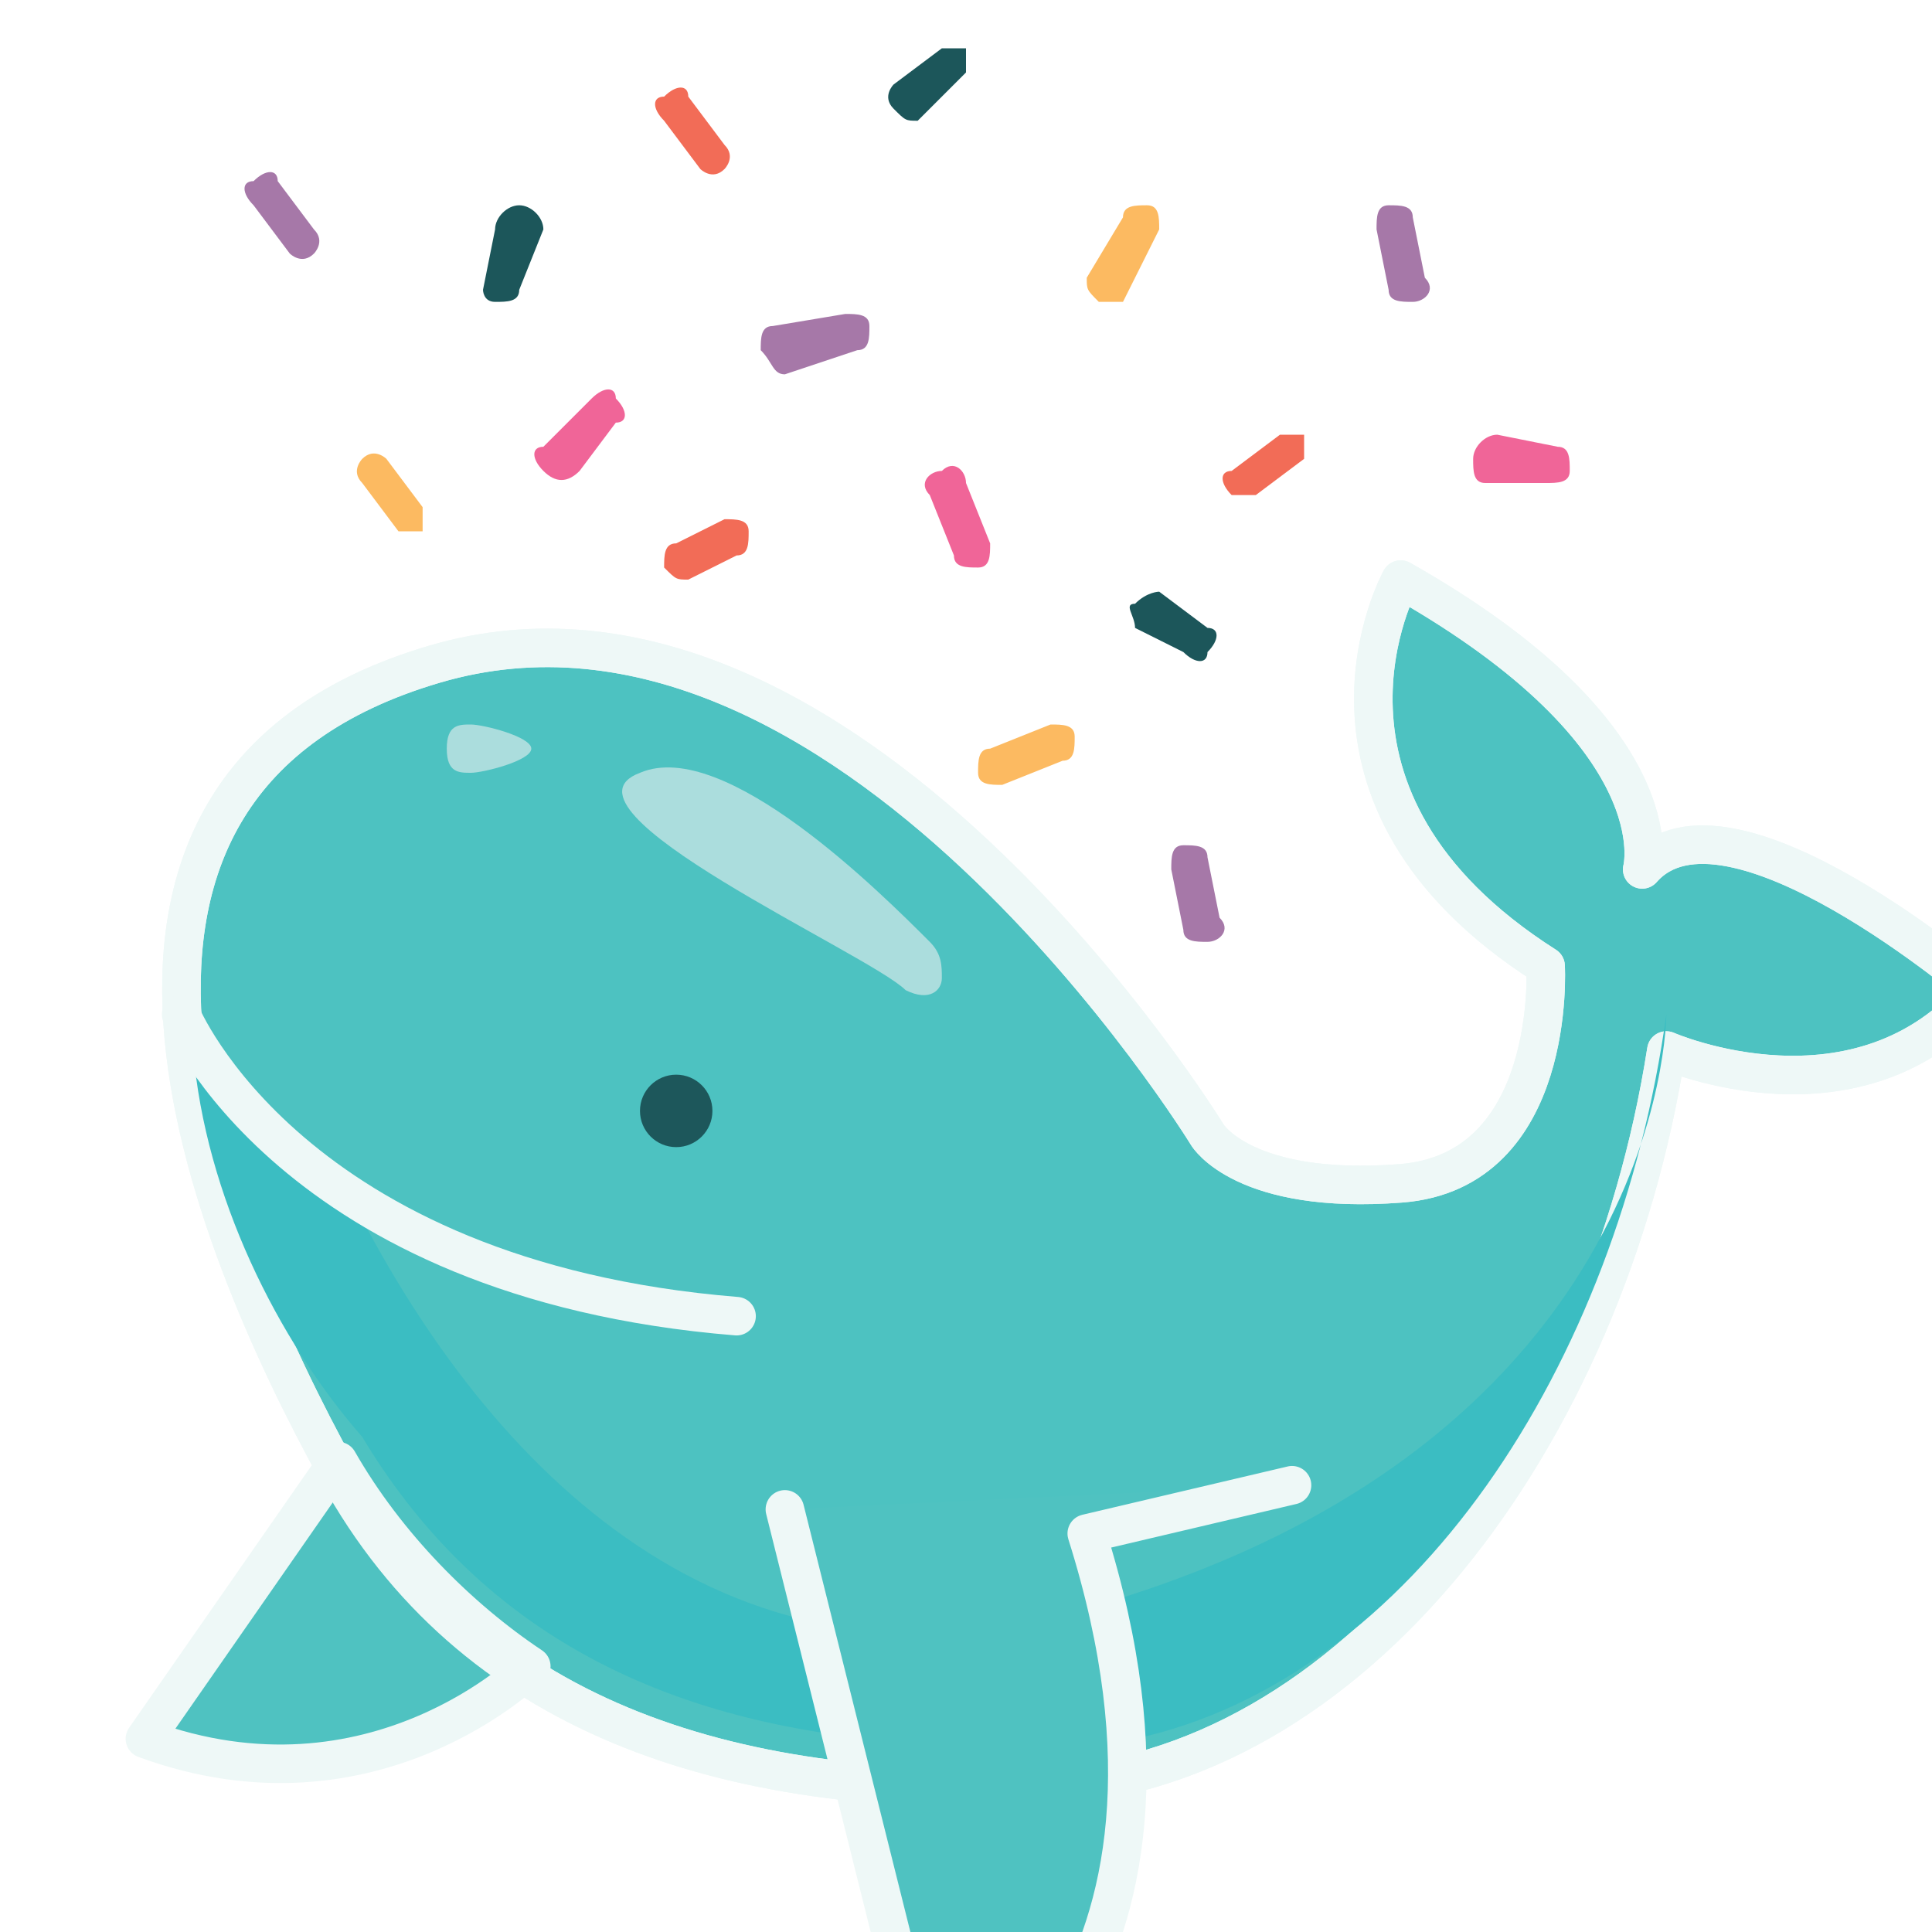
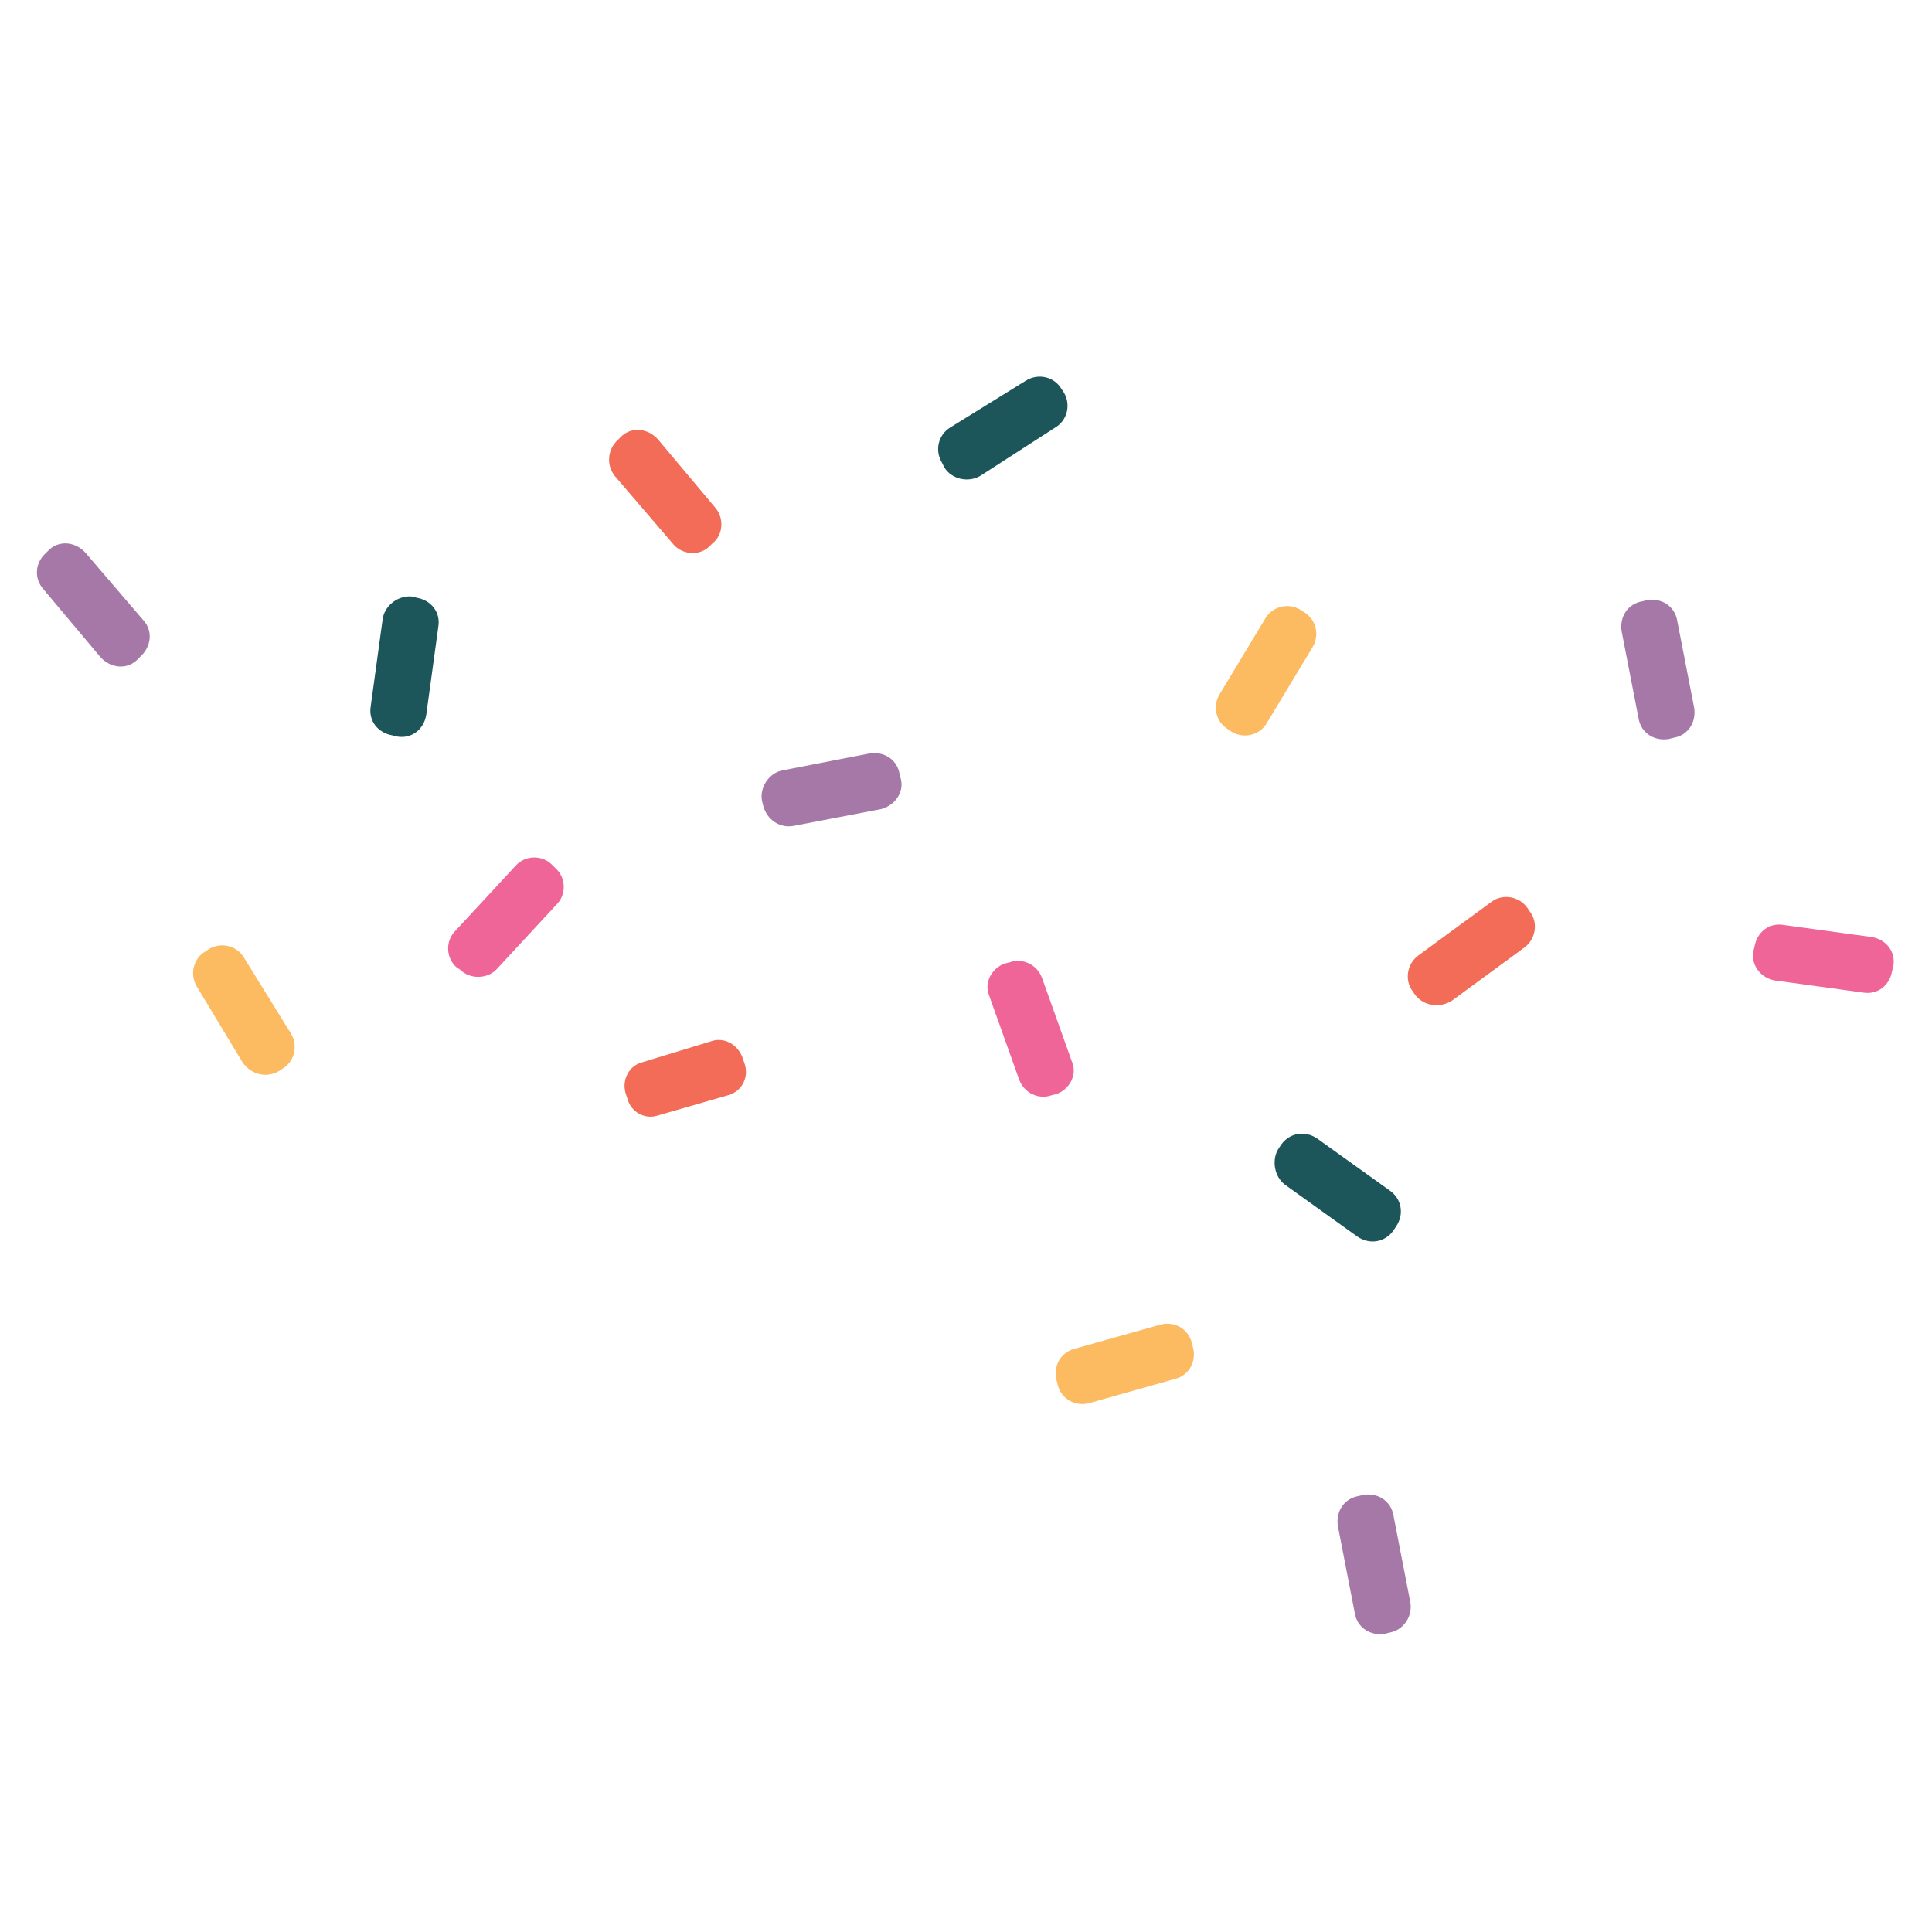
- <svg xmlns="http://www.w3.org/2000/svg" enable-background="new 0 0 16 16" viewBox="0 0 16 16">
-   <path d="m10 9.4s-3-4.9-6.4-3.9-1.9 4.7-.8 6.7 3.2 2.7 5.8 2.6 4.7-2.9 5.2-6.1c0 0 1.6.7 2.6-.5 0 0-2.1-1.8-2.8-1 0 0 .3-1.1-2-2.4 0 0-1 1.8 1.2 3.2 0 0 .1 1.7-1.2 1.8s-1.6-.4-1.6-.4z" style="fill:#4dc2c1;stroke:#eef8f7;stroke-width:.319;stroke-linecap:round;stroke-linejoin:round;stroke-miterlimit:10" />
-   <path d="m1.2 14.4 1.6-2.3c.4.7 1 1.3 1.6 1.7 0 0-1.3 1.3-3.2.6z" style="fill:#4fc2c1;stroke:#eef8f7;stroke-width:.319;stroke-linecap:round;stroke-linejoin:round;stroke-miterlimit:10" />
-   <circle cx="5.6" cy="9.2" fill="#1d575b" r=".3" />
-   <path d="m4.5 3.9c-.1-.1-.1-.2 0-.2l.4-.4c.1-.1.2-.1.2 0 .1.1.1.2 0 .2l-.3.4c-.1.1-.2.1-.3 0z" fill="#f06598" />
-   <path d="m9.1 2.5c-.1-.1-.1-.1-.1-.2l.3-.5c0-.1.1-.1.2-.1.1 0 .1.1.1.2l-.3.6s-.1 0-.2 0z" fill="#fcba61" />
-   <path d="m10.2 4.1c-.1-.1-.1-.2 0-.2l.4-.3h.2v.2l-.4.3c-.1 0-.2 0-.2 0z" fill="#f26c57" />
-   <path d="m12.2 3.8c0-.1.1-.2.2-.2l.5.1c.1 0 .1.1.1.2 0 .1-.1.1-.2.1h-.5c-.1 0-.1-.1-.1-.2z" fill="#f06598" />
-   <path d="m11.7 2.5c-.1 0-.2 0-.2-.1l-.1-.5c0-.1 0-.2.1-.2.1 0 .2 0 .2.1l.1.5c.1.1 0 .2-.1.2z" fill="#a678a8" />
-   <path d="m10 7.8c-.1 0-.2 0-.2-.1l-.1-.5c0-.1 0-.2.1-.2.1 0 .2 0 .2.1l.1.5c.1.1 0 .2-.1.2z" fill="#a678a8" />
-   <path d="m9.4 5c.1-.1.2-.1.2-.1l.4.3c.1 0 .1.1 0 .2 0 .1-.1.1-.2 0l-.4-.2c0-.1-.1-.2 0-.2z" fill="#1c565a" />
-   <path d="m7.4.9c-.1-.1 0-.2 0-.2l.4-.3h.2v.2l-.4.4c-.1 0-.1 0-.2-.1z" fill="#1c565a" />
-   <path d="m7.8 3.9c.1-.1.2 0 .2.1l.2.5c0 .1 0 .2-.1.2-.1 0-.2 0-.2-.1l-.2-.5c-.1-.1 0-.2.1-.2z" fill="#f06598" />
-   <path d="m8.1 6.4c0-.1 0-.2.1-.2l.5-.2c.1 0 .2 0 .2.1 0 .1 0 .2-.1.2l-.5.2c-.1 0-.2 0-.2-.1z" fill="#fcba61" />
-   <path d="m6.3 2.9c0-.1 0-.2.1-.2l.6-.1c.1 0 .2 0 .2.1 0 .1 0 .2-.1.2l-.6.2c-.1 0-.1-.1-.2-.2z" fill="#a678a8" />
-   <path d="m5.5.8c.1-.1.2-.1.2 0l.3.4c.1.1 0 .2 0 .2-.1.1-.2 0-.2 0l-.3-.4c-.1-.1-.1-.2 0-.2z" fill="#f26c57" />
-   <path d="m4.3 1.7c.1 0 .2.1.2.2l-.2.5c0 .1-.1.1-.2.1s-.1-.1-.1-.1l.1-.5c0-.1.1-.2.2-.2z" fill="#1c565a" />
-   <path d="m3 3.8c.1-.1.2 0 .2 0l.3.4v.2c-.1 0-.2 0-.2 0l-.3-.4c-.1-.1 0-.2 0-.2z" fill="#fcba61" />
-   <path d="m2.1 1.5c.1-.1.2-.1.2 0l.3.4c.1.1 0 .2 0 .2-.1.1-.2 0-.2 0l-.3-.4c-.1-.1-.1-.2 0-.2z" fill="#a678a8" />
-   <path d="m5.5 4.7c0-.1 0-.2.1-.2l.4-.2c.1 0 .2 0 .2.1 0 .1 0 .2-.1.2l-.4.2c-.1 0-.1 0-.2-.1z" fill="#f26c57" />
-   <path d="m7.8 8.1c0-.1 0-.2-.1-.3-.4-.4-1.7-1.7-2.4-1.4-.8.3 1.9 1.5 2.2 1.8.2.1.3 0 .3-.1z" fill="#abdddd" />
-   <path d="m4.4 6.2c0 .1-.4.2-.5.2s-.2 0-.2-.2.1-.2.2-.2.5.1.5.2z" fill="#abdddd" />
-   <path d="m10 9.4s-3-4.9-6.4-3.9-1.9 4.7-.8 6.7 3.2 2.7 5.8 2.6 4.7-2.9 5.2-6.1c0 0 1.6.7 2.6-.5 0 0-2.1-1.8-2.8-1 0 0 .3-1.1-2-2.4 0 0-1 1.8 1.2 3.2 0 0 .1 1.7-1.2 1.8s-1.6-.4-1.6-.4z" style="fill:none;stroke:#eef8f7;stroke-width:.319;stroke-linecap:round;stroke-linejoin:round;stroke-miterlimit:10" />
-   <path d="m1.6 8.7 1.2 1c1 2.1 2.9 4.4 5.9 3.7 5.1-1.3 5.1-5 5.1-5-.4 2.9-2.1 5.5-4.4 6 0 2.3-1.5 3-1.5 3l-.7-3c-1.9-.2-3.3-1-4.2-2.5-.7-.8-1.3-2-1.4-3.2" fill="#3bbdc2" />
-   <g stroke="#eef8f7" stroke-linecap="round" stroke-linejoin="round" stroke-miterlimit="10" stroke-width=".319">
-     <path d="m1.5 8.4s.9 2.2 4.6 2.5" fill="none" />
-     <path d="m6.5 12.5 1.3 5.2s2.4-1.2 1.2-5l1.7-.4" fill="#4fc2c1" />
+ <svg xmlns="http://www.w3.org/2000/svg" version="1.1" id="Layer_1" x="0px" y="0px" viewBox="0 0 16 16" style="enable-background:new 0 0 16 16;" xml:space="preserve">
+   <style type="text/css">
+ 	.st0{fill:#F06598;}
+ 	.st1{fill:#FCBA61;}
+ 	.st2{fill:#F26C57;}
+ 	.st3{fill:#A678A8;}
+ 	.st4{fill:#1C565A;}
+ </style>
+   <g>
+     <path class="st0" d="M3.81,8.03L3.78,8.01c-0.09-0.08-0.09-0.22-0.01-0.3l0.5-0.54c0.08-0.09,0.22-0.09,0.3-0.01L4.6,7.19   c0.09,0.08,0.09,0.22,0.01,0.3l-0.5,0.54C4.03,8.11,3.89,8.11,3.81,8.03z" />
+     <path class="st1" d="M10.2,6.06l-0.03-0.02c-0.1-0.06-0.13-0.19-0.07-0.29l0.38-0.63c0.06-0.1,0.19-0.13,0.29-0.07l0.03,0.02   c0.1,0.06,0.13,0.19,0.07,0.29l-0.38,0.63C10.43,6.09,10.3,6.12,10.2,6.06z" />
+     <path class="st2" d="M11.72,8.24L11.7,8.21c-0.07-0.09-0.05-0.23,0.05-0.3l0.6-0.44c0.09-0.07,0.23-0.05,0.3,0.05l0.02,0.03   c0.07,0.09,0.05,0.23-0.05,0.3l-0.6,0.44C11.92,8.35,11.79,8.33,11.72,8.24z" />
+     <path class="st0" d="M14.52,7.88l0.01-0.04c0.02-0.12,0.12-0.2,0.24-0.18l0.73,0.1c0.12,0.02,0.2,0.12,0.18,0.24l-0.01,0.04   c-0.02,0.12-0.12,0.2-0.24,0.18l-0.73-0.1C14.58,8.1,14.5,7.99,14.52,7.88z" />
+     <path class="st3" d="M13.86,6.11l-0.04,0.01c-0.12,0.02-0.23-0.05-0.25-0.17l-0.14-0.72c-0.02-0.12,0.05-0.23,0.17-0.25l0.04-0.01   c0.12-0.02,0.23,0.05,0.25,0.17l0.14,0.72C14.05,5.98,13.98,6.09,13.86,6.11z" />
+     <path class="st3" d="M11.51,13.52l-0.04,0.01c-0.12,0.02-0.23-0.05-0.25-0.17l-0.14-0.72c-0.02-0.12,0.05-0.23,0.17-0.25l0.04-0.01   c0.12-0.02,0.23,0.05,0.25,0.17l0.14,0.72C11.7,13.39,11.62,13.5,11.51,13.52z" />
+     <path class="st4" d="M10.59,9.51l0.02-0.03c0.07-0.1,0.2-0.12,0.3-0.05l0.6,0.43c0.1,0.07,0.12,0.2,0.05,0.3l-0.02,0.03   c-0.07,0.1-0.2,0.12-0.3,0.05l-0.6-0.43C10.55,9.74,10.53,9.6,10.59,9.51z" />
+     <path class="st4" d="M7.82,3.87L7.8,3.83C7.74,3.73,7.77,3.6,7.87,3.54L8.5,3.15c0.1-0.06,0.23-0.03,0.29,0.07l0.02,0.03   c0.06,0.1,0.03,0.23-0.07,0.29L8.12,3.94C8.02,4,7.88,3.97,7.82,3.87z" />
+     <path class="st0" d="M8.32,7.98l0.04-0.01c0.11-0.04,0.23,0.02,0.27,0.13l0.25,0.7C8.92,8.9,8.86,9.02,8.75,9.06L8.71,9.07   C8.6,9.11,8.48,9.05,8.44,8.94l-0.25-0.7C8.15,8.14,8.21,8.02,8.32,7.98z" />
+     <path class="st1" d="M8.76,11.47l-0.01-0.04c-0.03-0.11,0.03-0.23,0.15-0.26l0.71-0.2c0.11-0.03,0.23,0.03,0.26,0.15l0.01,0.04   c0.03,0.11-0.03,0.23-0.15,0.26l-0.71,0.2C8.91,11.65,8.79,11.59,8.76,11.47z" />
+     <path class="st3" d="M6.32,6.67L6.31,6.63C6.29,6.52,6.37,6.4,6.48,6.38l0.72-0.14c0.12-0.02,0.23,0.05,0.25,0.17l0.01,0.04   C7.49,6.56,7.41,6.67,7.3,6.7L6.57,6.84C6.46,6.86,6.35,6.79,6.32,6.67z" />
+     <path class="st2" d="M5.12,3.64l0.03-0.03c0.09-0.08,0.22-0.06,0.3,0.03L5.92,4.2C6,4.29,5.99,4.43,5.9,4.5L5.87,4.53   C5.78,4.61,5.64,4.59,5.57,4.5L5.09,3.94C5.02,3.85,5.03,3.72,5.12,3.64z" />
+     <path class="st4" d="M3.41,4.94l0.04,0.01c0.12,0.02,0.2,0.12,0.18,0.24l-0.1,0.73C3.51,6.04,3.41,6.12,3.29,6.1L3.25,6.09   c-0.12-0.02-0.2-0.12-0.18-0.24l0.1-0.73C3.19,5.01,3.3,4.93,3.41,4.94z" />
+     <path class="st1" d="M1.7,7.88l0.03-0.02c0.1-0.06,0.23-0.03,0.29,0.07l0.39,0.63c0.06,0.1,0.03,0.23-0.07,0.29L2.31,8.87   C2.21,8.93,2.08,8.9,2.01,8.8L1.63,8.17C1.57,8.07,1.6,7.94,1.7,7.88z" />
+     <path class="st3" d="M0.38,4.58l0.03-0.03c0.09-0.08,0.22-0.06,0.3,0.03l0.48,0.56c0.08,0.09,0.06,0.22-0.03,0.3L1.13,5.47   c-0.09,0.08-0.22,0.06-0.3-0.03L0.36,4.88C0.28,4.79,0.29,4.66,0.38,4.58z" />
+     <path class="st2" d="M5.2,9.11L5.18,9.05C5.15,8.94,5.21,8.83,5.31,8.8L5.9,8.62C6,8.59,6.11,8.65,6.15,8.76l0.02,0.06   C6.2,8.93,6.14,9.04,6.03,9.07L5.44,9.24C5.34,9.27,5.23,9.21,5.2,9.11z" />
  </g>
</svg>
